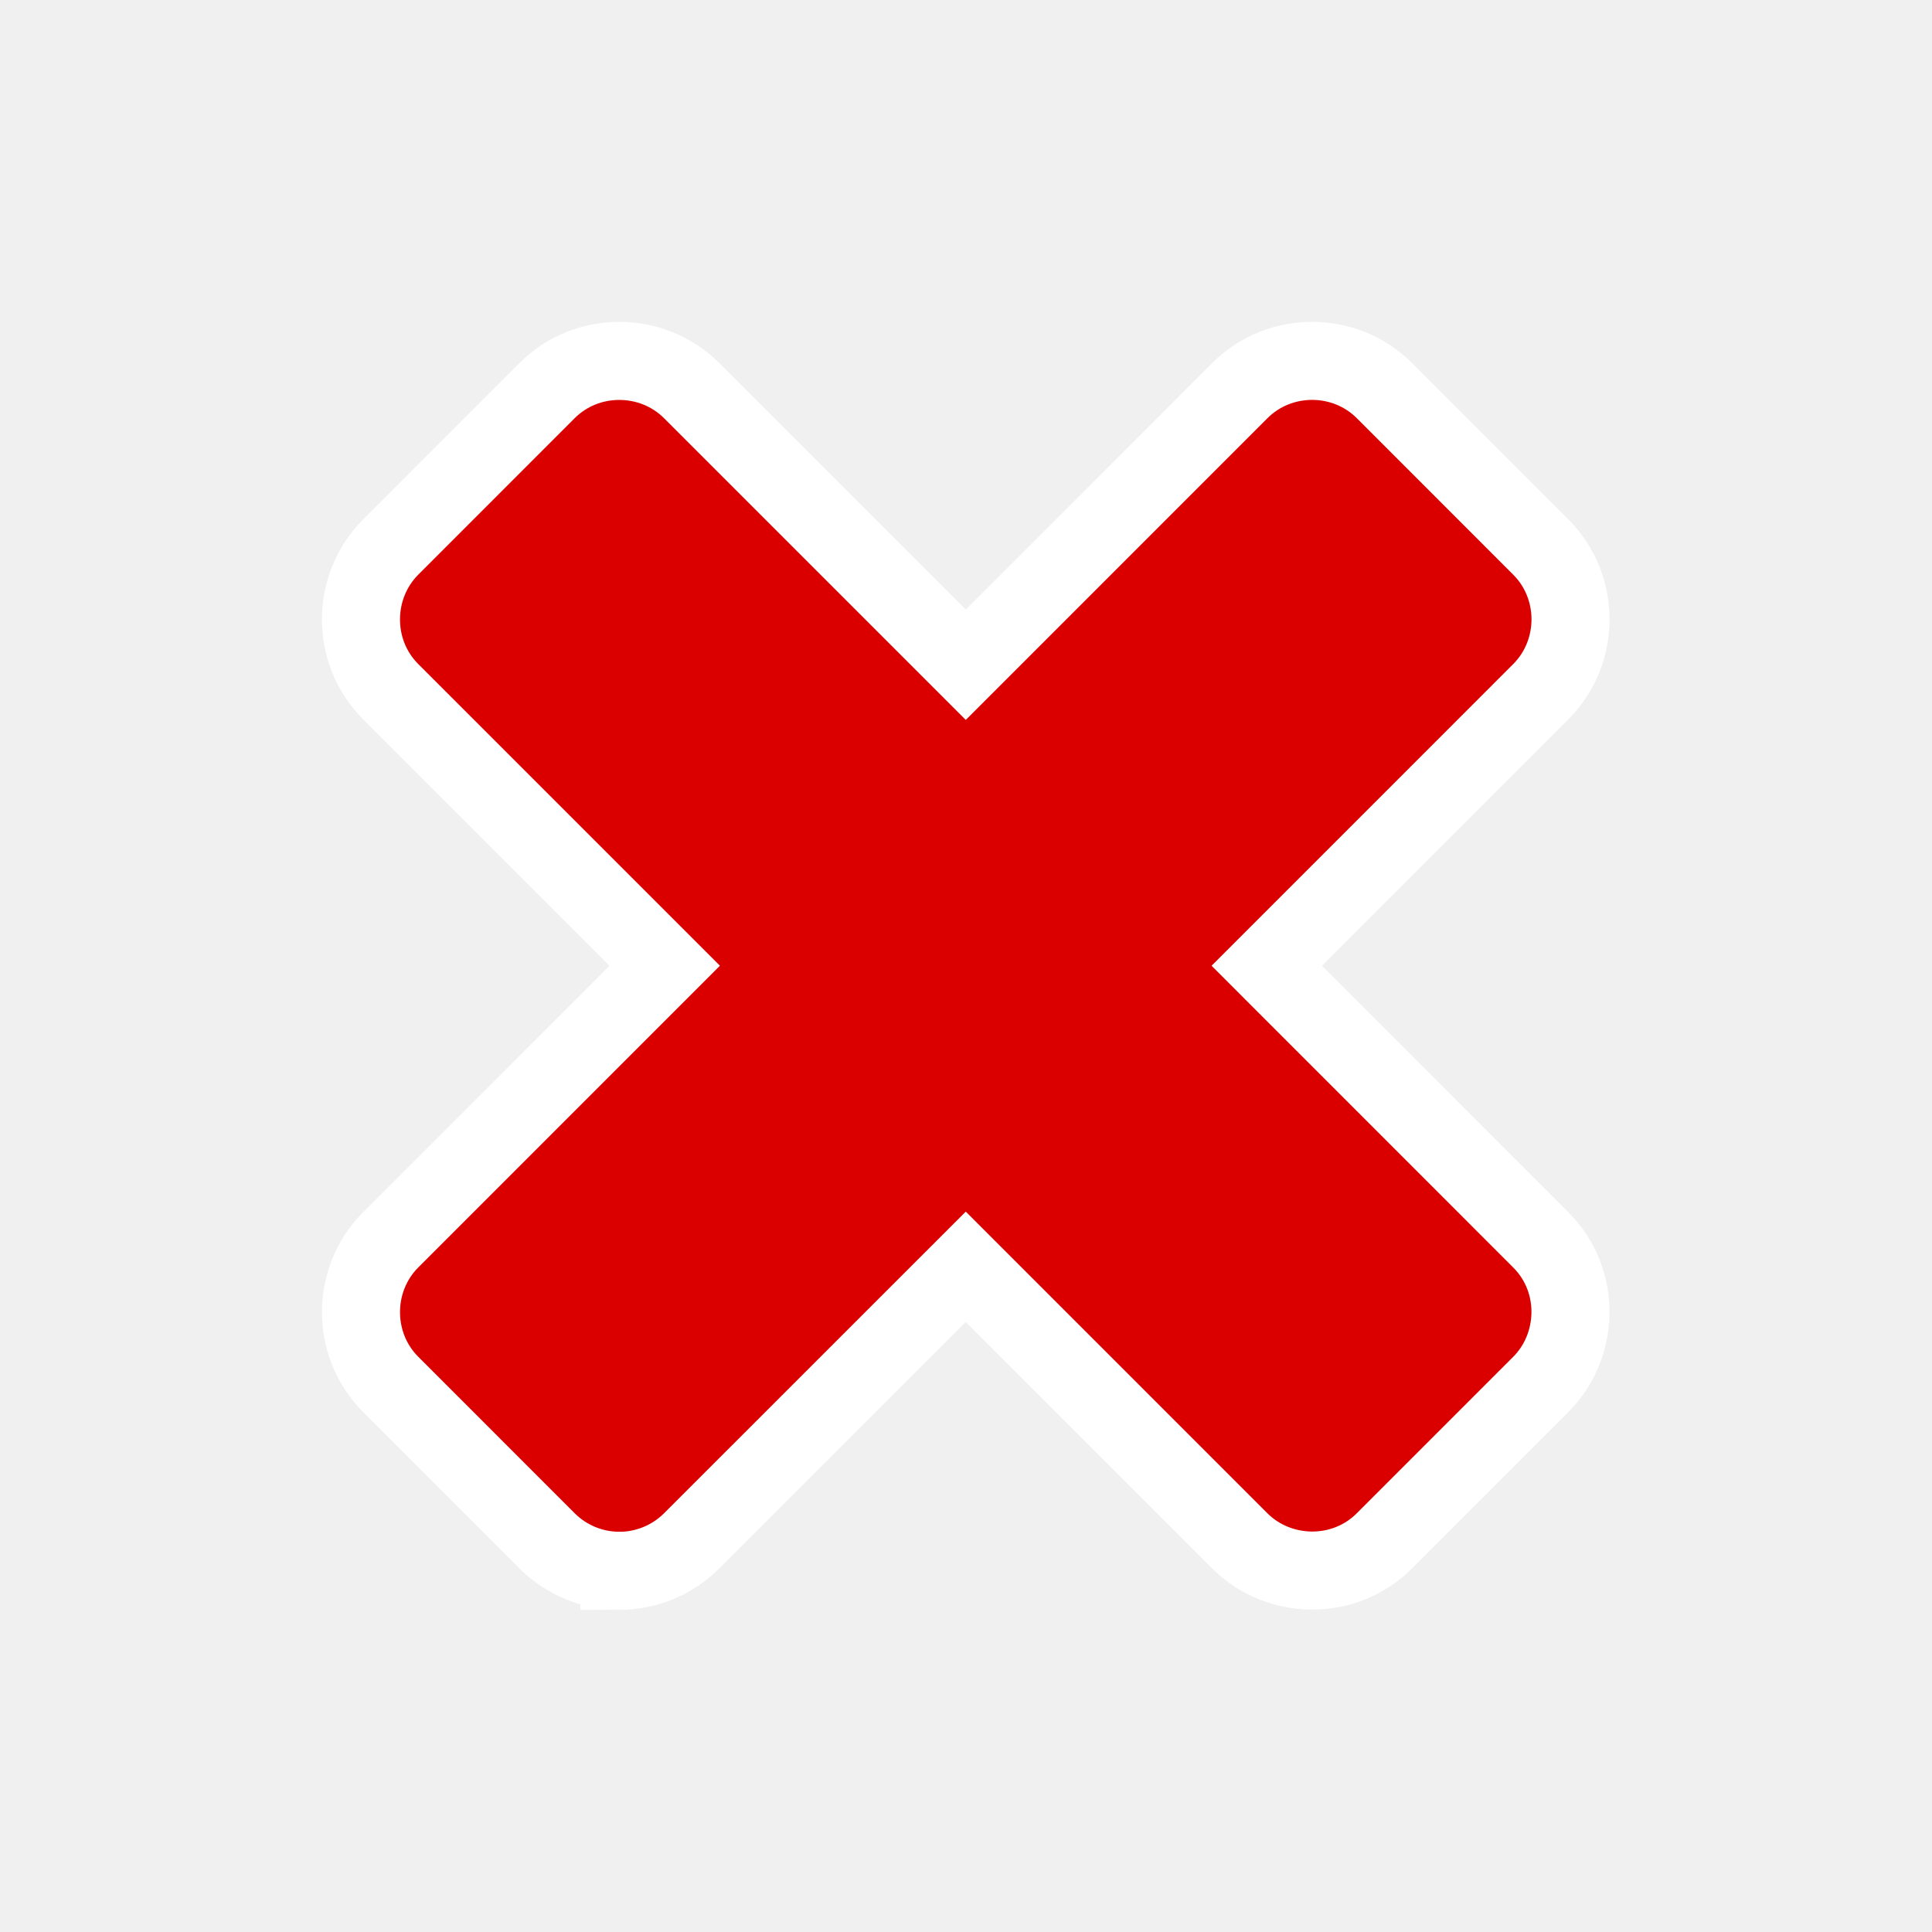
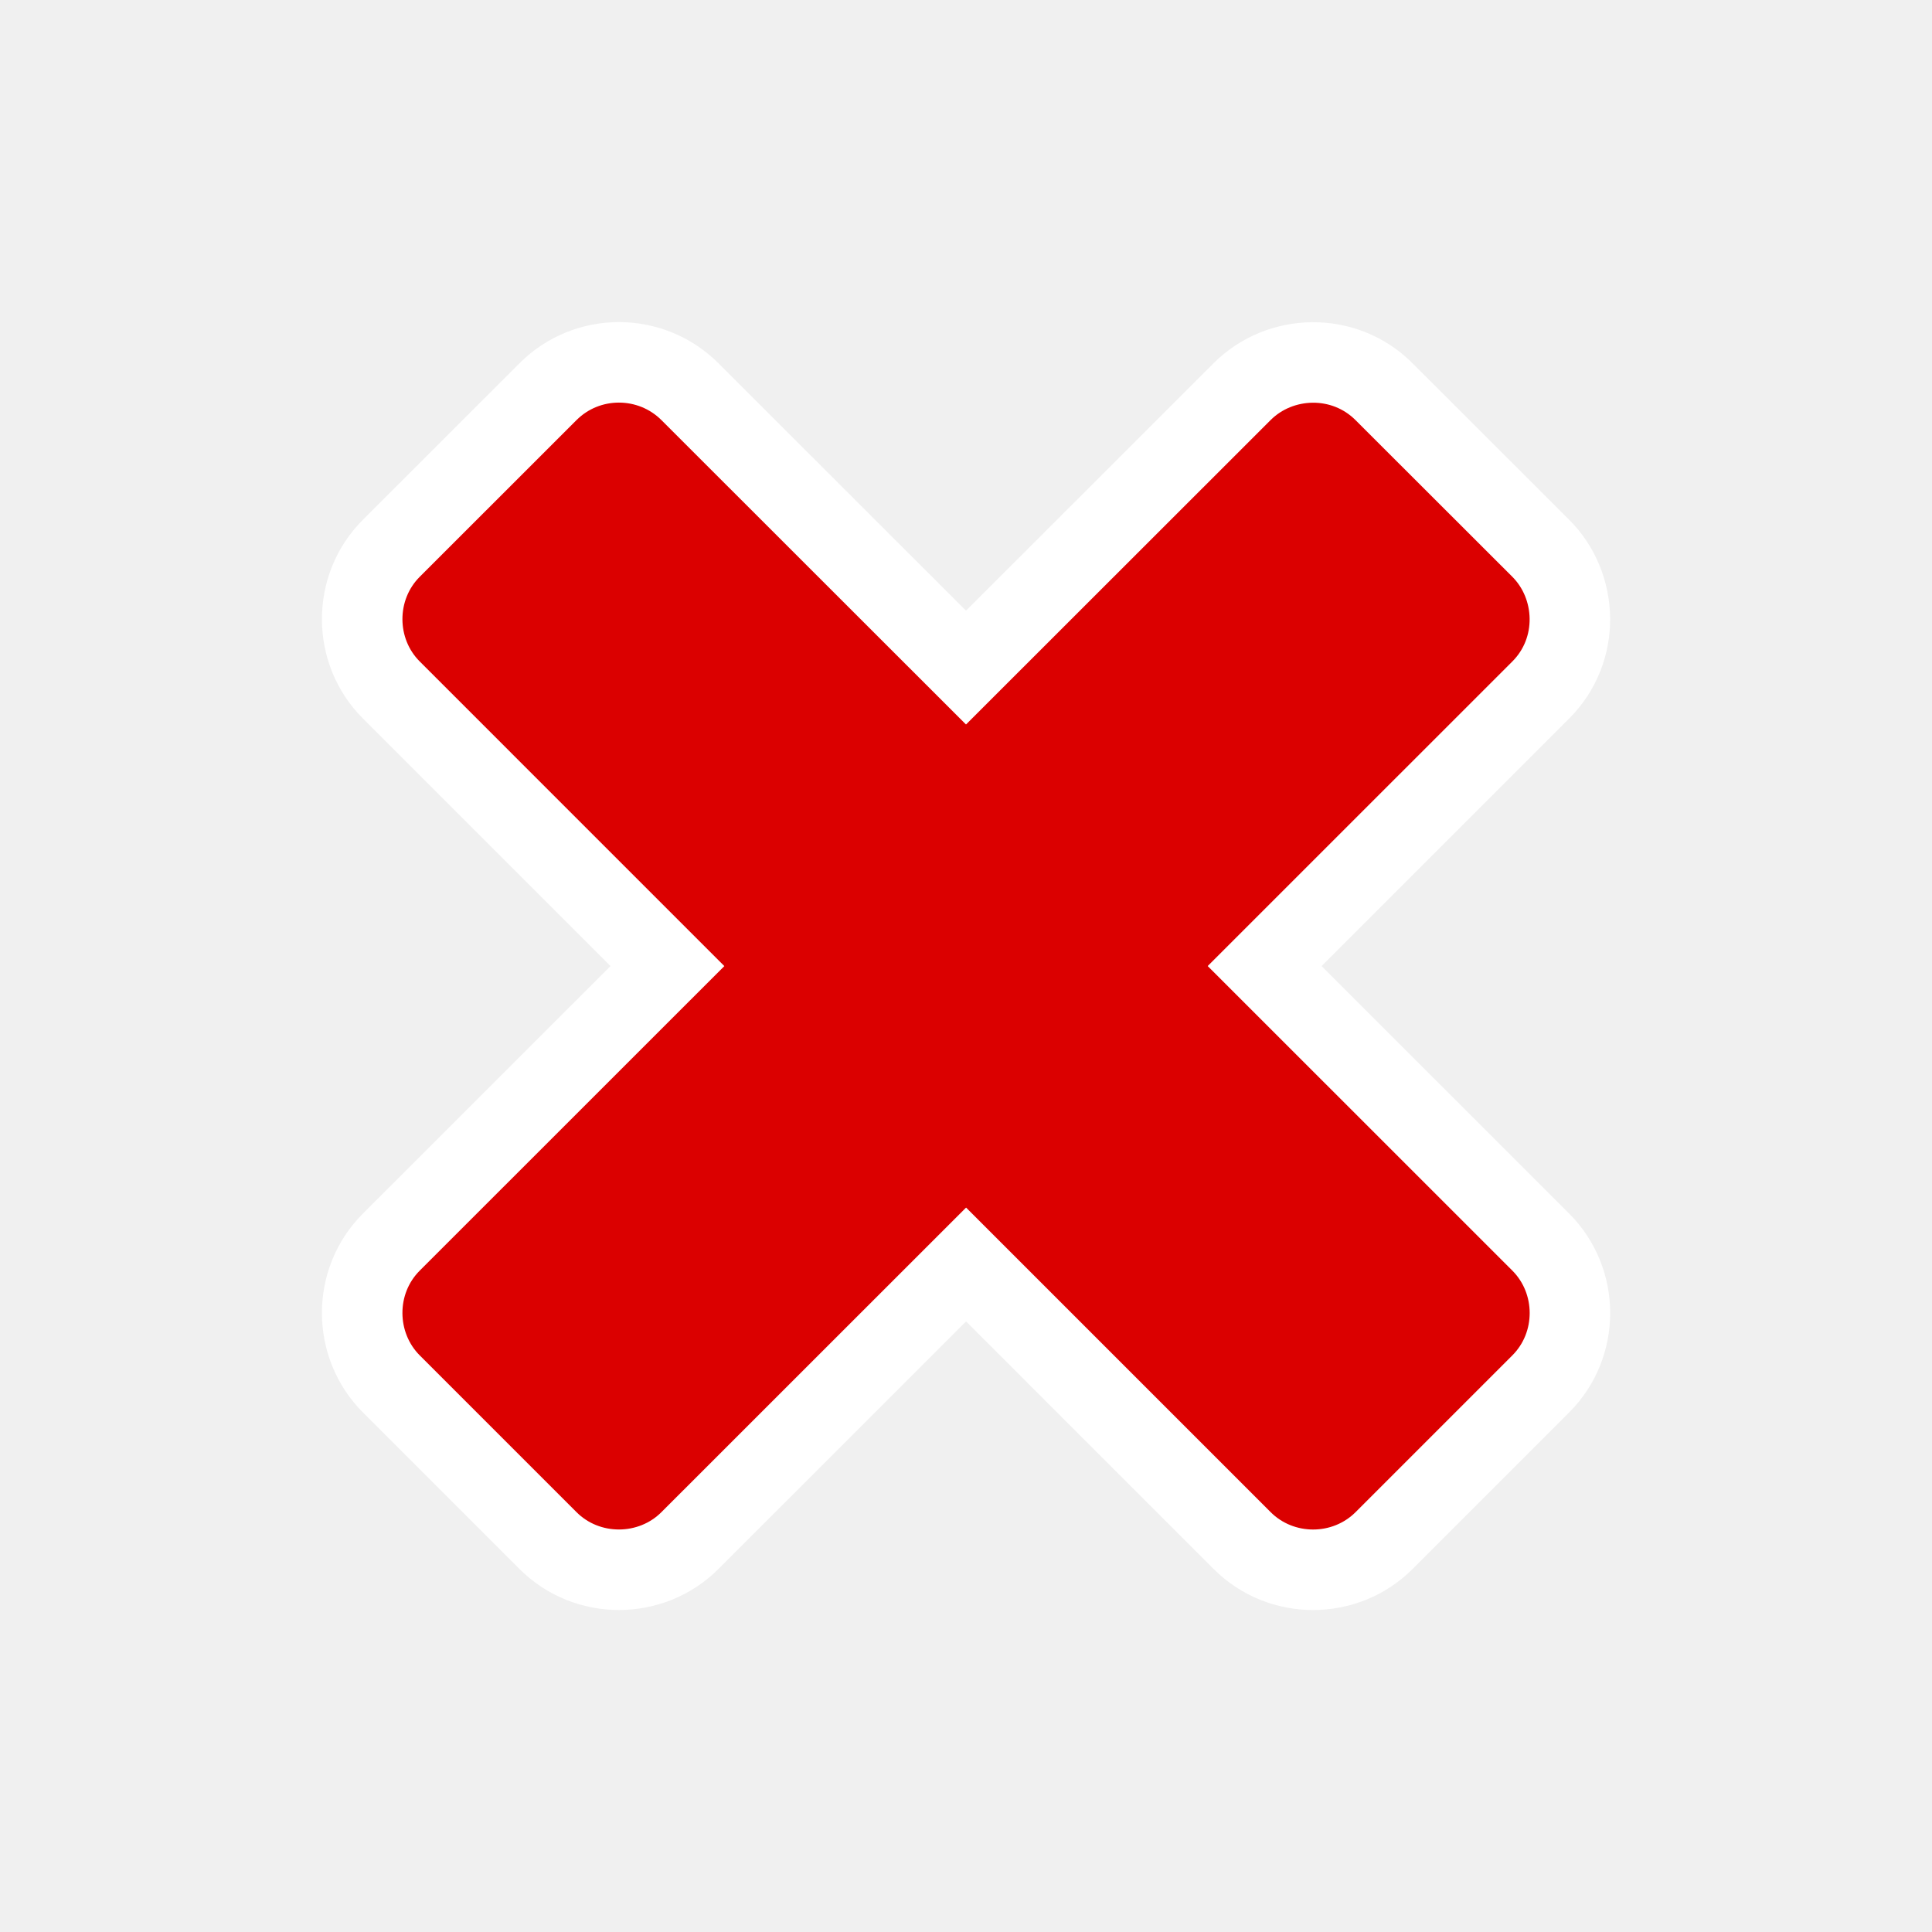
<svg xmlns="http://www.w3.org/2000/svg" version="1.1" id="svg1" width="24" height="24" viewBox="0 0 24 24">
-   <defs id="defs1">
-     <clipPath clipPathUnits="userSpaceOnUse" id="clipPath67-7">
-       <path d="M 0,324 H 524 V 0 H 0 Z" transform="translate(-314.6709,-101.7031)" id="path67-5" />
-     </clipPath>
-   </defs>
-   <g id="GROUP-8b69c1702a3b8128" style="display:inline" transform="matrix(1.136364,0,0,1.136364,-7.954551,-9.09091)">
-     <path id="5df6148db730b175.mb.p.smi" clip-path="url(#clipPath67-7)" style="display:inline;fill:#db0000;fill-opacity:1;fill-rule:evenodd;stroke:#ffffff;stroke-width:2.117;stroke-dasharray:none;stroke-opacity:1;paint-order:normal" d="m -18.268,-0.912 c -0.708,-3.5548e-4 -1.424,0.273 -1.963,0.813 l -4.242,4.244 c -1.079,1.079 -1.068,2.852 0,3.92 1.858,1.858 6.492,6.494 7.434,7.436 l -7.434,7.434 c -1.086,1.086 -1.062,2.859 0,3.922 l 4.242,4.244 c 1.079,1.08 2.853,1.069 3.922,0 l 7.436,-7.436 7.434,7.436 c 1.074,1.074 2.843,1.078 3.922,0 l 4.242,-4.244 c 1.076,-1.076 1.073,-2.848 0,-3.922 L -0.709,15.5 C 0.135,14.656 4.247,10.543 6.725,8.064 c 1.107,-1.107 1.038,-2.882 0,-3.92 L 2.482,-0.1 c -1.098,-1.098 -2.872,-1.05 -3.922,0 L -8.873,7.334 -16.309,-0.1 c -0.536,-0.536 -1.251,-0.812 -1.959,-0.813 z" transform="matrix(0.4030035,0,0,-0.4030035,21.13345,24.80387)" />
-   </g>
+   <defs id="defs1" />
+   <path id="5df6148db730b175.mb.p.smi" style="display:inline;fill:#db0000;fill-rule:evenodd;stroke:#ffffff;stroke-width:1;stroke-dasharray:none" d="M 6.808,4.865 4.861,6.811 c -0.485,0.485 -0.48,1.281 0,1.76 0.857,0.857 3.017,3.017 3.43,3.43 l -3.43,3.429 c -0.488,0.488 -0.477,1.284 0,1.761 l 1.947,1.947 c 0.485,0.485 1.282,0.48 1.762,0 l 3.431,-3.43 3.43,3.43 c 0.482,0.482 1.277,0.484 1.762,0 l 1.947,-1.947 c 0.484,-0.483 0.482,-1.279 0,-1.761 l -3.43,-3.429 c 0.37,-0.369 2.286,-2.286 3.43,-3.43 0.498,-0.498 0.466,-1.294 0,-1.76 L 17.192,4.865 c -0.494,-0.494 -1.29,-0.472 -1.762,0 L 12,8.293 8.57,4.865 c -0.485,-0.484 -1.276,-0.486 -1.762,0 z" />
</svg>
